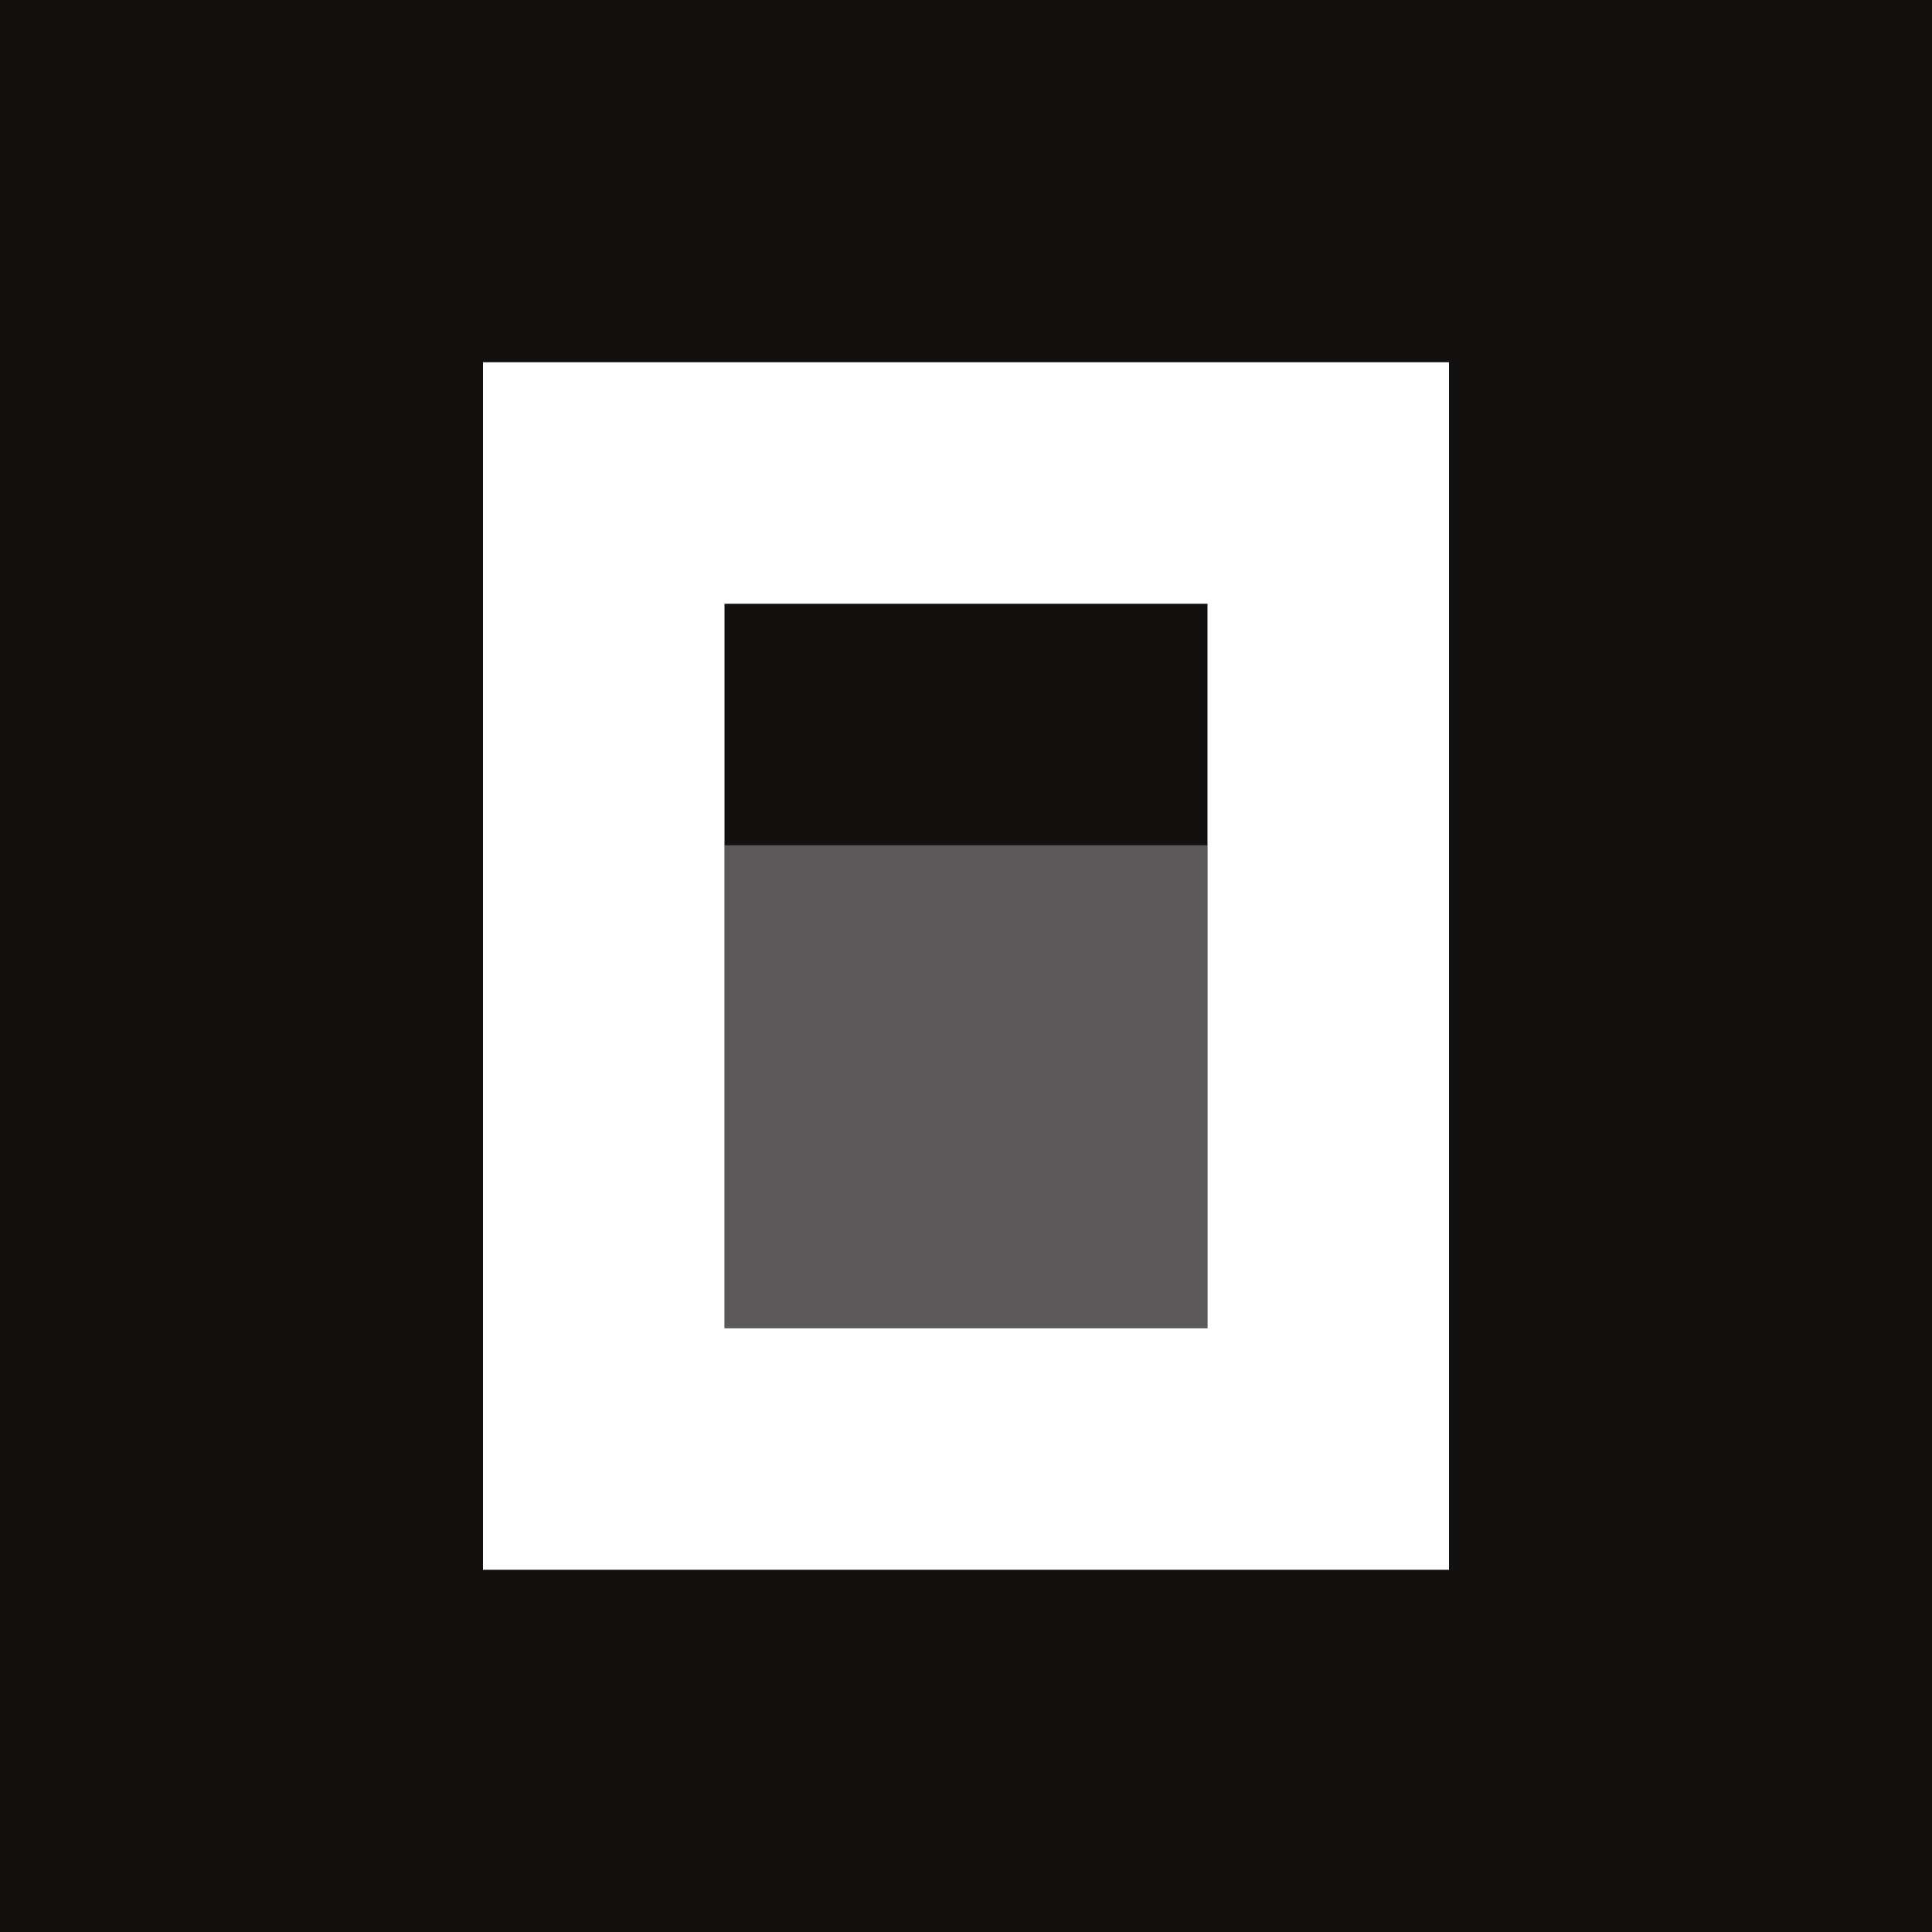
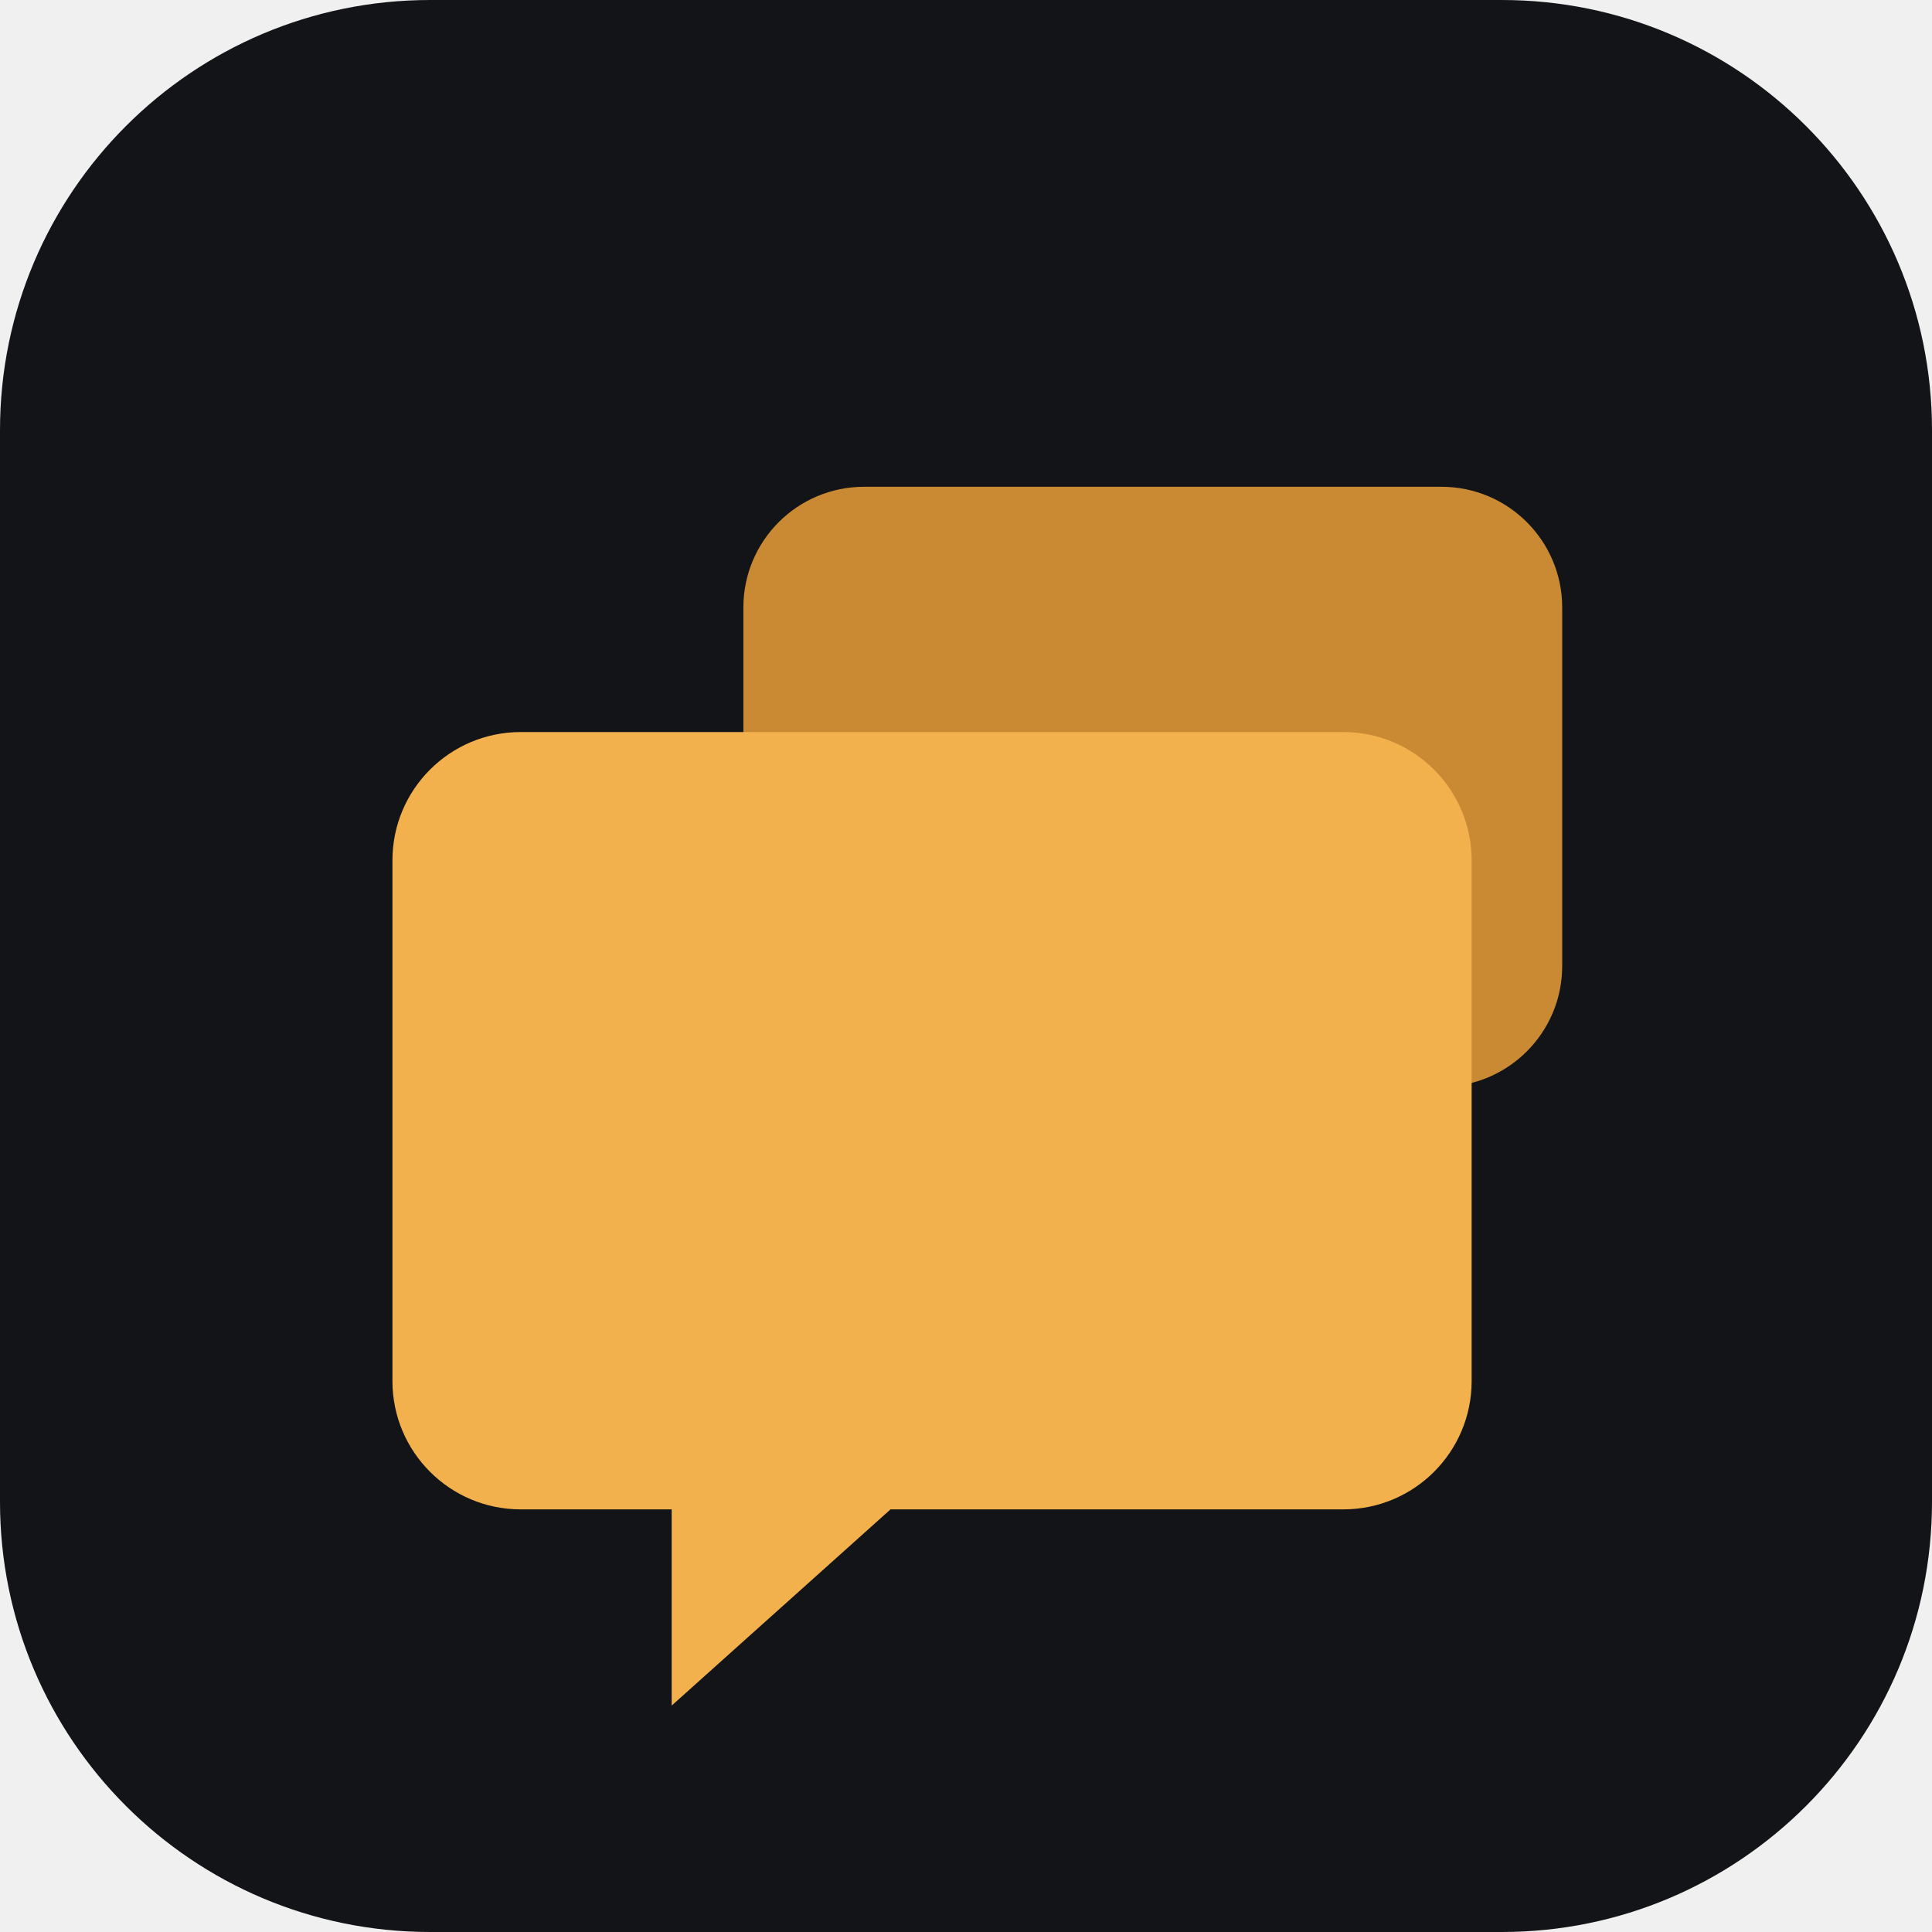
- <svg xmlns="http://www.w3.org/2000/svg" version="1.1" width="512" height="512">
-   <svg width="512" height="512" viewBox="0 0 512 512" fill="none">
-     <rect width="512" height="512" fill="#131010" />
-     <path d="M320 224V352H192V224H320Z" fill="#5A5858" />
-     <path fill-rule="evenodd" clip-rule="evenodd" d="M384 416H128V96H384V416ZM320 160H192V352H320V160Z" fill="white" />
-   </svg>
-   <style>@media (prefers-color-scheme: light) { :root { filter: none; } }
- @media (prefers-color-scheme: dark) { :root { filter: none; } }
- </style>
+ <svg xmlns="http://www.w3.org/2000/svg" width="512" height="512" viewBox="0 0 512 512" fill="none">
+   <rect width="512" height="512" rx="114" fill="#131417" />
+   <rect x="197" y="129" width="217" height="159" rx="32" fill="#C98A33" />
+   <path d="M138 194h218a34 34 0 0 1 34 34v138a34 34 0 0 1-34 34H236l-58 52v-52h-40a34 34 0 0 1-34-34V228a34 34 0 0 1 34-34z" fill="#F2B14C" />
</svg>
